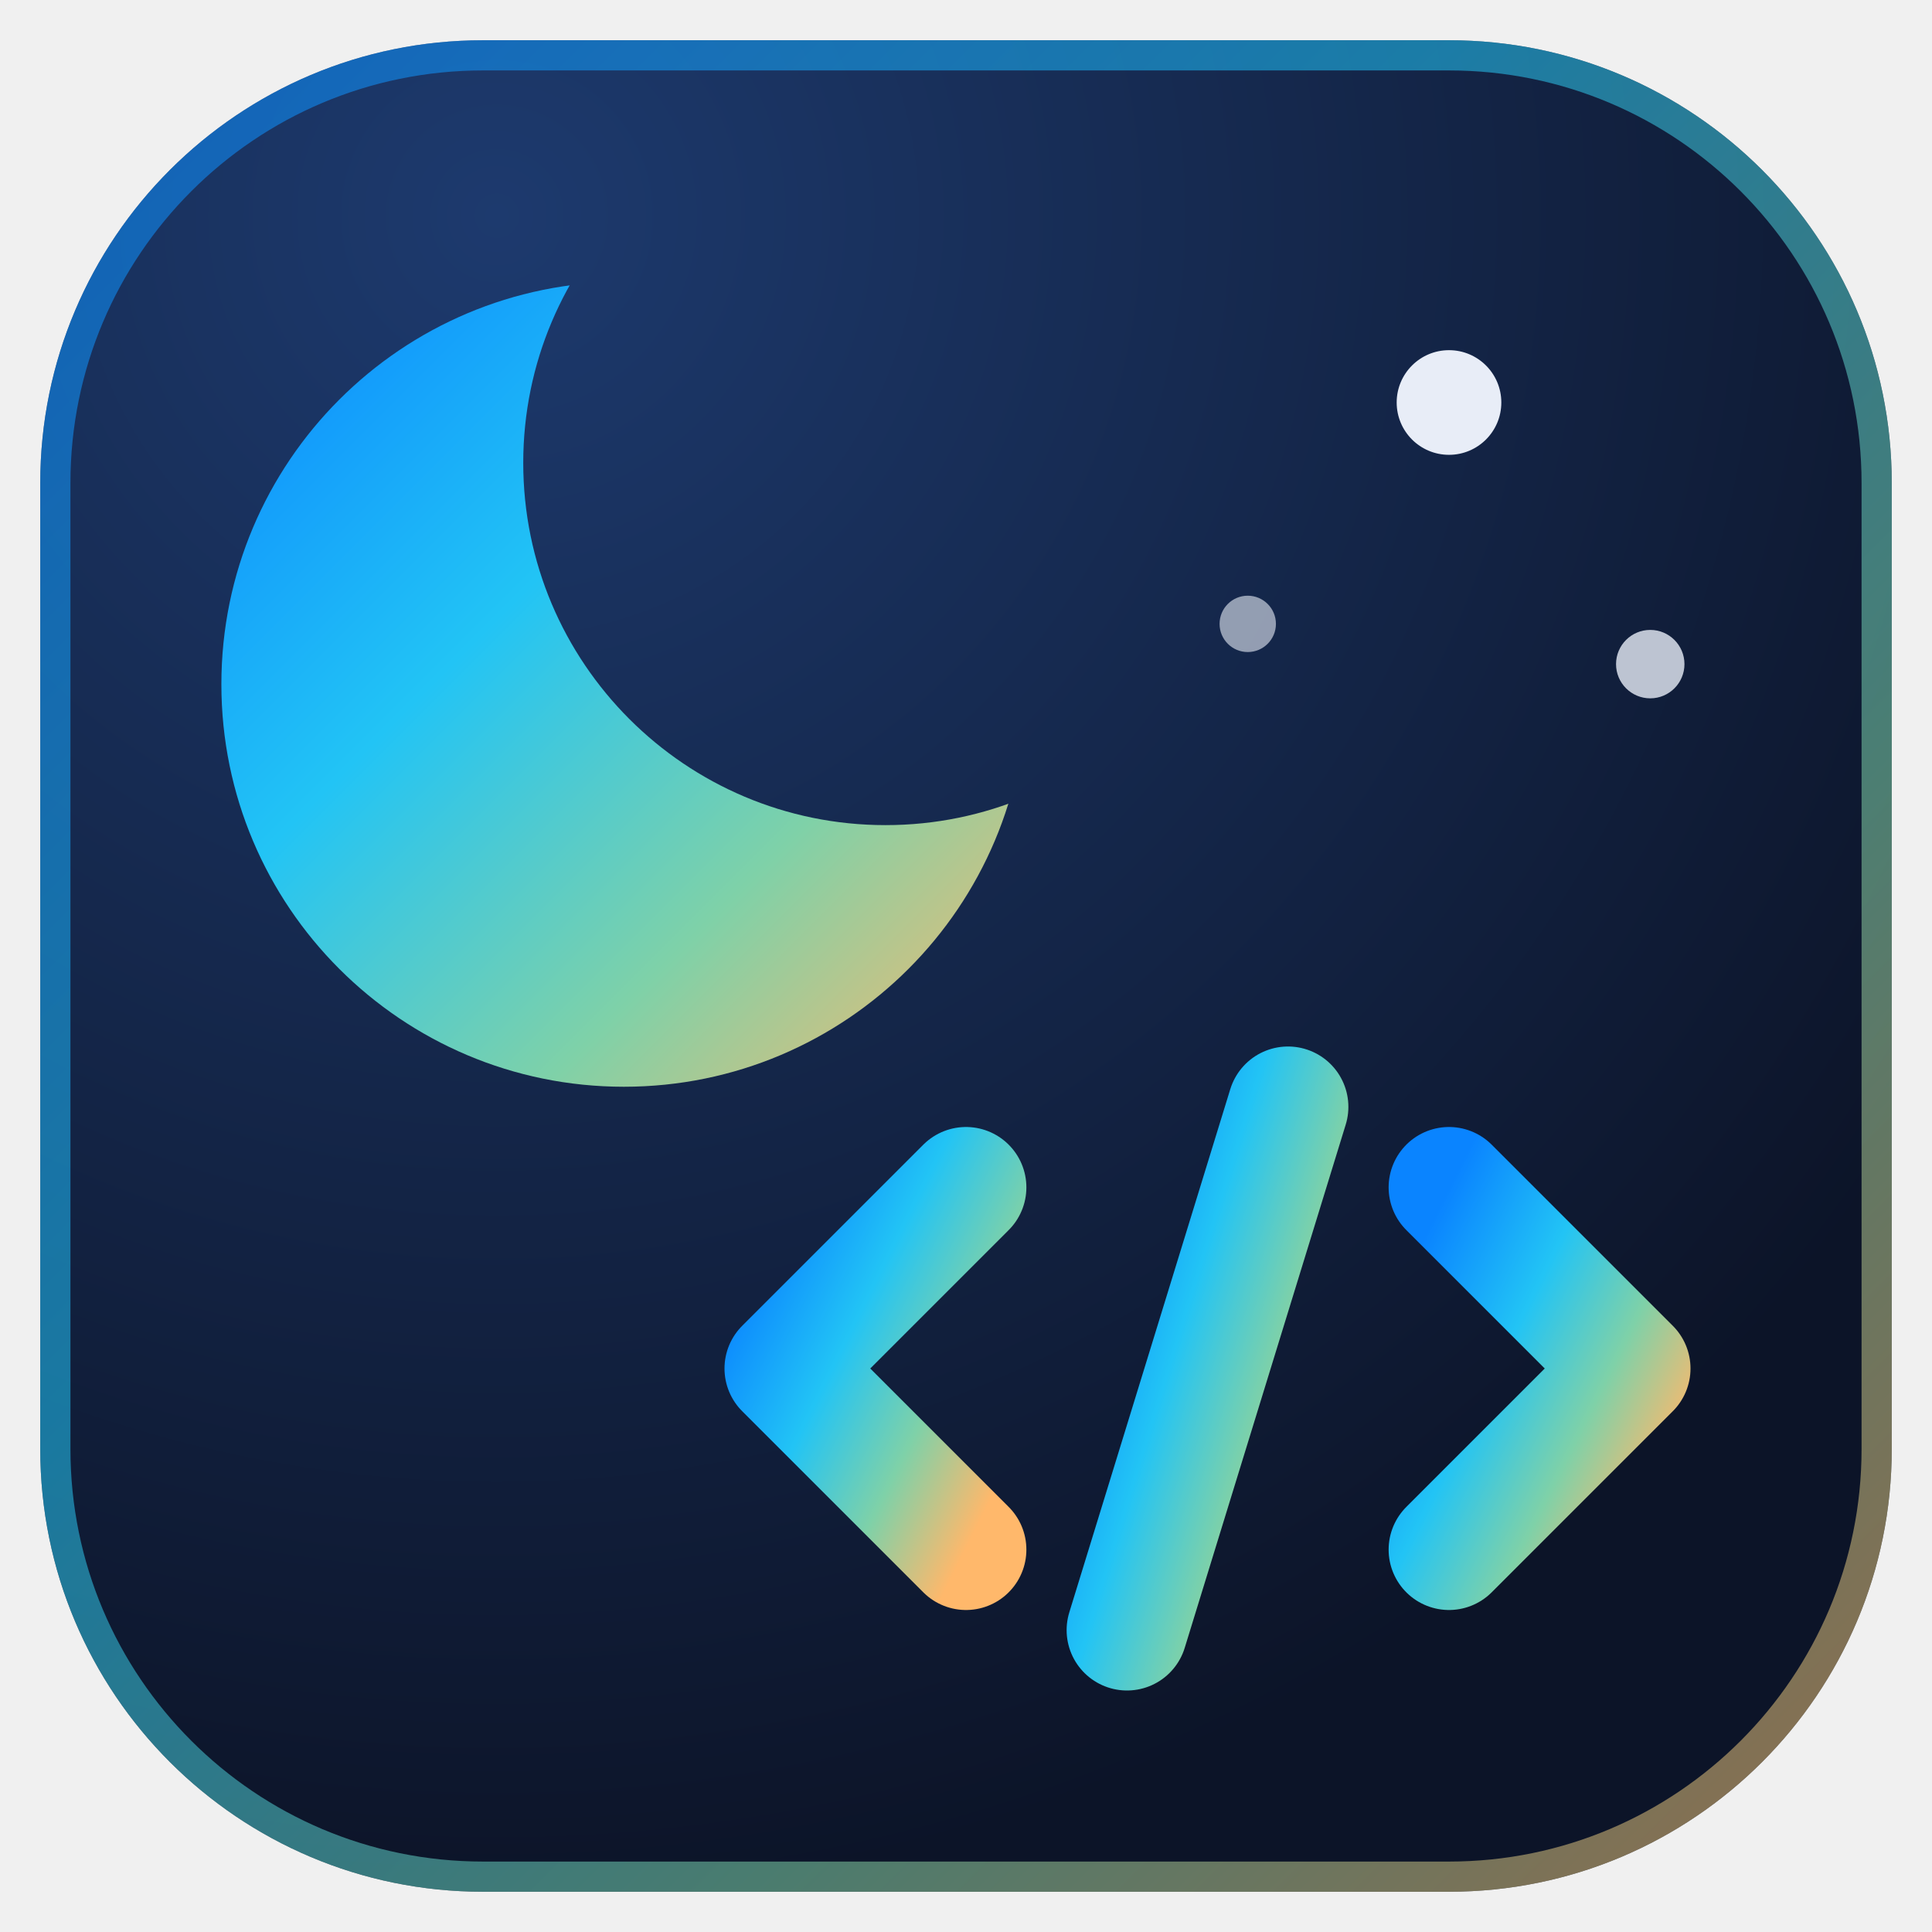
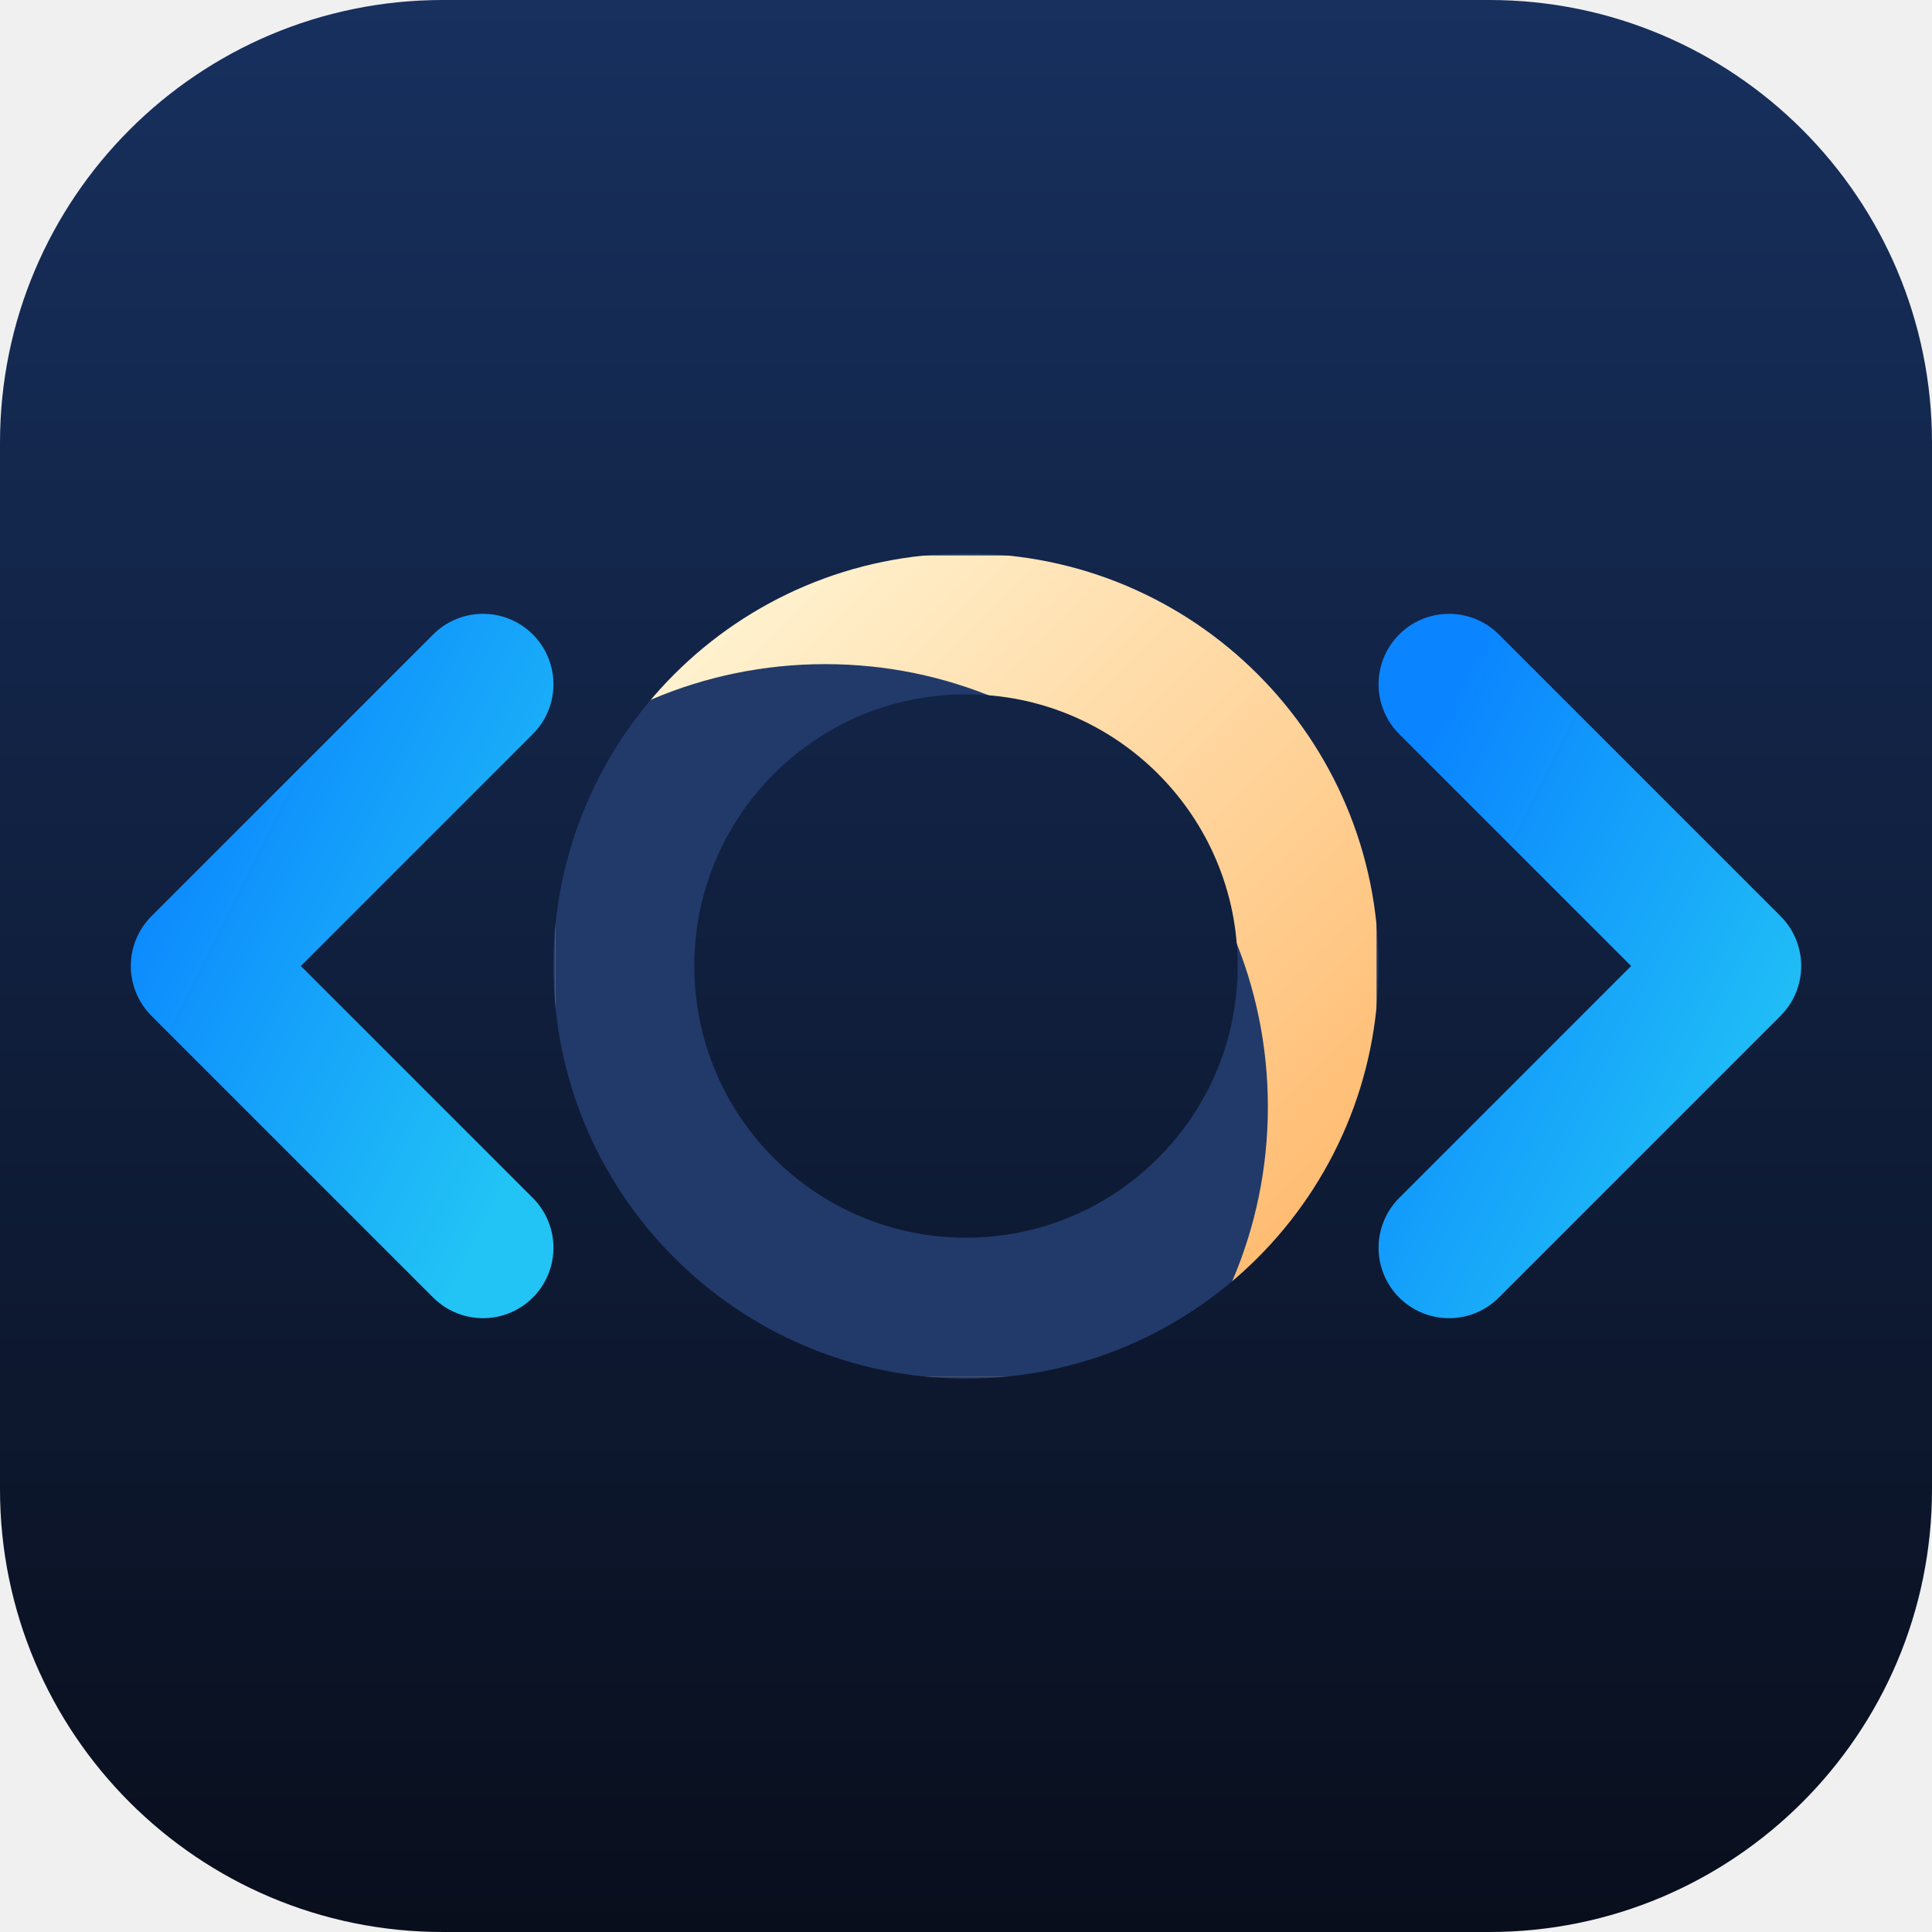
- <svg xmlns="http://www.w3.org/2000/svg" viewBox="0 0 96 96" width="96" height="96">
+ <svg xmlns="http://www.w3.org/2000/svg" viewBox="0 0 96 96">
  <defs>
-     <linearGradient id="g" x1="0" y1="0" x2="1" y2="1">
+     <linearGradient id="code" x1="0" y1="0" x2="1" y2="1">
      <stop offset="0" stop-color="#0a84ff" />
-       <stop offset=".38" stop-color="#22c4f5" />
-       <stop offset=".7" stop-color="#7fd1a8" />
+       <stop offset="1" stop-color="#22c4f5" />
+     </linearGradient>
+     <linearGradient id="moon" x1="0" y1="0" x2="1" y2="1">
+       <stop offset="0" stop-color="#fff6d6" />
      <stop offset="1" stop-color="#ffb86b" />
    </linearGradient>
-     <radialGradient id="glow" cx=".25" cy=".1" r=".9">
-       <stop offset="0" stop-color="#1d3a6e" />
-       <stop offset="1" stop-color="#0c1428" />
-     </radialGradient>
-     <mask id="moon">
+     <linearGradient id="night" x1="0" y1="0" x2="0" y2="1">
+       <stop offset="0" stop-color="#17305e" />
+       <stop offset="1" stop-color="#090e1c" />
+     </linearGradient>
+     <mask id="crescent">
      <rect width="96" height="96" fill="#fff" />
-       <circle cx="44" cy="23" r="18" fill="#000" />
+       <circle cx="41" cy="55" r="22" fill="#000" />
    </mask>
  </defs>
-   <rect x="2" y="2" width="92" height="92" rx="22" fill="url(#glow)" />
-   <rect x="2.75" y="2.75" width="90.5" height="90.5" rx="21.25" fill="none" stroke="url(#g)" stroke-opacity=".55" stroke-width="1.5" />
-   <circle cx="31" cy="34" r="20" fill="url(#g)" mask="url(#moon)" />
-   <circle cx="72" cy="20" r="2.6" fill="#e8edf7" />
-   <circle cx="82" cy="33" r="1.7" fill="#e8edf7" fill-opacity=".8" />
-   <circle cx="62" cy="31" r="1.4" fill="#e8edf7" fill-opacity=".6" />
-   <g fill="none" stroke="url(#g)" stroke-width="6" stroke-linecap="round" stroke-linejoin="round">
-     <path d="M48 59l-9 9 9 9" />
-     <path d="M72 59l9 9-9 9" />
-     <path d="M64 55l-8 26" />
+   <rect width="96" height="96" rx="22" fill="url(#night)" />
+   <circle cx="48" cy="48" r="17" fill="none" stroke="#223a6a" stroke-width="7" />
+   <circle cx="48" cy="48" r="17" fill="none" stroke="url(#moon)" stroke-width="7" mask="url(#crescent)" />
+   <g fill="none" stroke="url(#code)" stroke-width="7" stroke-linecap="round" stroke-linejoin="round">
+     <path d="M24 34L10 48l14 14" />
+     <path d="M72 34l14 14-14 14" />
  </g>
</svg>
